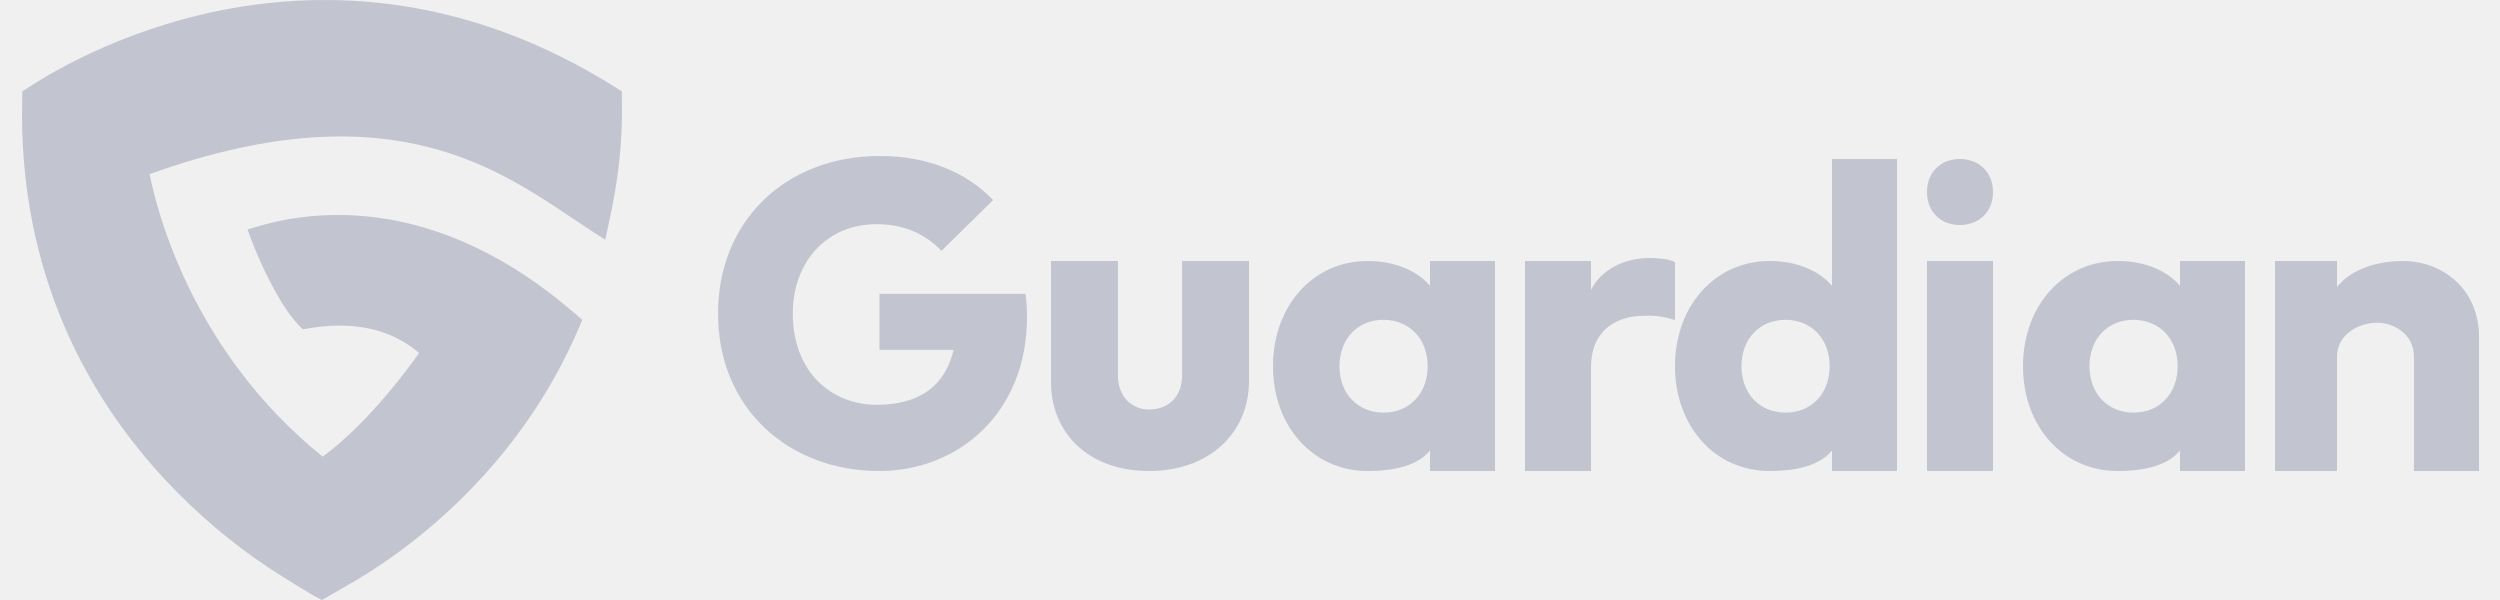
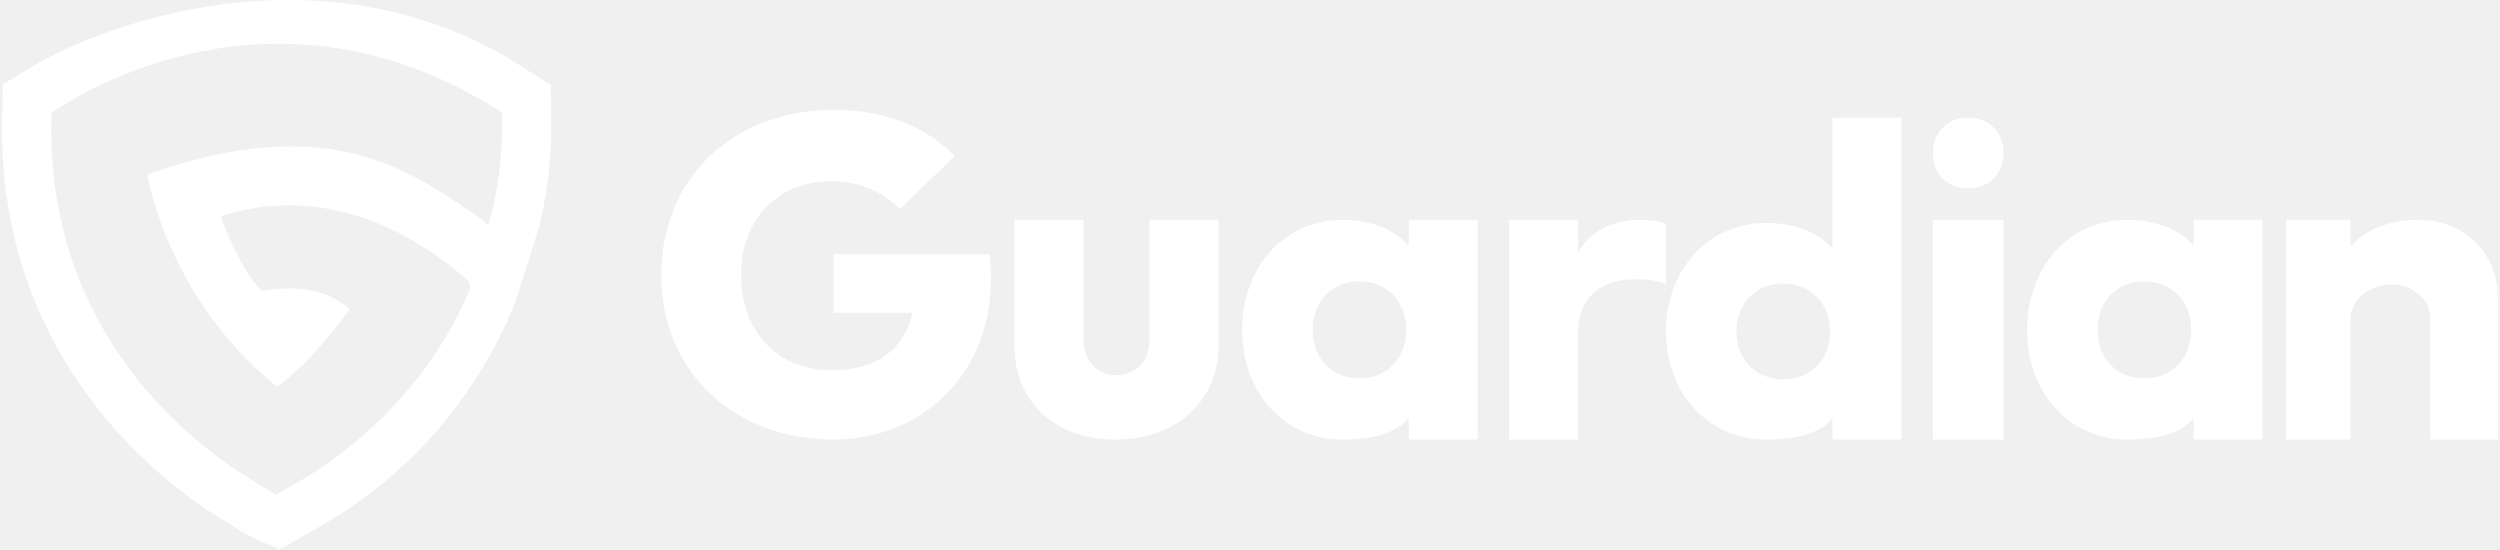
- <svg xmlns="http://www.w3.org/2000/svg" width="75" height="18" fill="none">
-   <path fill-rule="evenodd" clip-rule="evenodd" d="M8.073 17.042a17.688 17.688 0 0 1-3.098-2.628C2.732 12.014.523 8.27.667 2.921l.005-.186.159-.098L.89 2.6c.838-.54 8.677-5.594 17.606.04l.158.099.003.185c.027 1.481-.128 2.554-.394 3.78l-.106.49-.422-.274c-.186-.12-.374-.247-.568-.377-1.139-.763-2.44-1.634-4.224-2.106-2.025-.537-4.701-.56-8.455.786.218 1.103 1.278 5.324 5.192 8.476.433-.31 1.543-1.22 2.895-3.108a3.271 3.271 0 0 0-.703-.462c-.546-.267-1.384-.486-2.608-.28l-.181.03-.127-.13c-.297-.309-.592-.797-.833-1.259-.245-.47-.452-.947-.568-1.26l-.13-.347.357-.104c1.592-.463 5.31-.997 9.498 2.654l.188.164-.098.23c-1.228 2.882-3.119 4.894-4.698 6.184a16.39 16.39 0 0 1-2.023 1.417L9.66 18c-.242-.103-1.159-.682-1.587-.958ZM58.795 6.75c.583 0 .995-.402.995-.987 0-.591-.412-.993-.995-.993-.584 0-.985.407-.985.993 0 .585.407.987.984.987Zm-.985 1.08h1.98v6.3h-1.98v-6.3Zm-10.08.866V7.83h-1.98v6.3h1.98v-3.112c0-1.133.794-1.544 1.587-1.544.335-.034.804.074.933.133v-1.74c-.161-.105-.587-.129-.78-.127-.74 0-1.44.354-1.74.956Zm-2.88 5.434v-6.3H42.9v.746c-.35-.422-1.009-.746-1.872-.746-1.636 0-2.838 1.348-2.838 3.156s1.202 3.144 2.838 3.144c.863 0 1.521-.187 1.873-.615v.615h1.95Zm-3.343-4.536c.78.006 1.323.573 1.323 1.392 0 .82-.543 1.393-1.323 1.393-.78 0-1.323-.574-1.323-1.393 0-.819.544-1.392 1.323-1.392ZM67.35 7.83v6.3H65.4v-.615c-.35.428-1.009.615-1.872.615-1.636 0-2.838-1.336-2.838-3.144s1.202-3.156 2.838-3.156c.863 0 1.521.324 1.873.746V7.83h1.95Zm-2.02 3.156c0-.819-.543-1.386-1.323-1.392-.78 0-1.323.573-1.323 1.392 0 .82.544 1.393 1.323 1.393.78 0 1.323-.574 1.323-1.393Zm-8.42 3.144V4.77h-1.95v3.806c-.35-.422-1.009-.746-1.872-.746-1.636 0-2.838 1.348-2.838 3.156s1.202 3.144 2.838 3.144c.863 0 1.521-.187 1.873-.615v.615h1.95Zm-3.343-4.536c.78.006 1.323.573 1.323 1.392 0 .82-.543 1.393-1.323 1.393-.78 0-1.323-.574-1.323-1.393 0-.819.544-1.392 1.323-1.392Zm-18.105 1.675V7.83h2.008v3.594c0 1.568-1.192 2.706-3.002 2.706-1.81 0-2.938-1.138-2.938-2.668V7.83h2.008v3.44c0 .61.401 1.015.93 1.015.6 0 .994-.399.994-1.016ZM26.398 4.68c-2.842 0-4.857 1.96-4.857 4.728 0 2.846 2.119 4.722 4.837 4.722 2.347 0 4.433-1.713 4.433-4.63 0-.222-.013-.443-.045-.684h-4.381v1.68h2.223c-.255 1.074-1.01 1.648-2.308 1.648-1.356 0-2.516-.984-2.516-2.736 0-1.589 1.05-2.683 2.51-2.683.847 0 1.492.313 1.949.801l1.551-1.524c-.795-.827-1.949-1.322-3.396-1.322Zm47.973 5.439v4.011h-1.953v-3.433c0-.688-.621-1.016-1.11-1.016-.508 0-1.197.328-1.197 1.016v3.433h-1.86v-6.3h1.86v.778c.438-.553 1.249-.778 1.975-.778 1.165 0 2.285.816 2.285 2.289Z" fill="#C2C4CF" />
+ <svg xmlns="http://www.w3.org/2000/svg" width="91" height="20" viewBox="0 0 91 20" fill="none">
+   <path fill-rule="evenodd" clip-rule="evenodd" d="M4.489 15.956C5.625 17.171 6.767 18.045 7.631 18.619L8.473 19.15C8.709 19.294 9.106 19.537 9.367 19.648L10.193 20L11.879 19.026L11.885 19.022C12.423 18.705 13.151 18.229 13.953 17.575C15.551 16.271 17.398 14.21 18.661 11.248L18.896 10.567C19.14 9.802 19.637 8.235 19.669 8.088C19.933 6.872 20.096 5.752 20.068 4.23L20.047 3.094L19.228 2.577C12.297 -2.042 4.239 0.586 1.077 2.477C0.94 2.557 0.375 2.907 0.109 3.071L0.078 4.212C-0.068 9.659 2.2 13.508 4.489 15.956ZM12.817 16.186C14.257 15.011 15.981 13.178 17.101 10.552V10.311L17.018 10.193C14.168 7.71 11.558 7.352 9.813 7.505C9.22 7.557 8.727 7.668 8.359 7.775L8.034 7.87L8.152 8.186C8.258 8.471 8.447 8.906 8.671 9.334C8.703 9.397 8.737 9.46 8.772 9.523C8.97 9.884 9.199 10.241 9.43 10.48L9.545 10.6L9.71 10.572C10.223 10.486 10.661 10.481 11.034 10.525C11.472 10.577 11.819 10.695 12.089 10.826C12.164 10.863 12.233 10.901 12.298 10.939C12.449 11.028 12.571 11.118 12.668 11.197C12.69 11.214 12.71 11.231 12.729 11.248C11.496 12.968 10.484 13.797 10.09 14.079C6.522 11.208 5.555 7.362 5.357 6.357C8.778 5.131 11.218 5.152 13.065 5.641C14.336 5.977 15.337 6.535 16.21 7.095C16.287 7.144 16.363 7.194 16.439 7.243C16.548 7.315 16.656 7.387 16.762 7.457C16.813 7.492 16.864 7.526 16.915 7.56C17.092 7.678 17.264 7.794 17.433 7.904L17.764 8.186L17.915 7.707C17.95 7.544 17.983 7.383 18.014 7.224C18.034 7.125 18.052 7.026 18.07 6.927C18.11 6.7 18.145 6.473 18.174 6.243C18.25 5.639 18.287 5.008 18.274 4.263L18.271 4.094L18.127 4.004C9.987 -1.129 2.887 3.456 2.123 3.949C2.098 3.964 2.033 3.995 2.022 4.002L1.877 4.091L1.873 4.26C1.741 9.134 3.755 12.544 5.8 14.731C6.822 15.823 7.851 16.61 8.625 17.125C9.015 17.377 9.851 17.904 10.072 17.998L10.974 17.477C11.446 17.198 12.097 16.774 12.817 16.186Z" fill="white" />
+   <path fill-rule="evenodd" clip-rule="evenodd" d="M30.358 4C26.679 4 24.071 6.489 24.071 10.004C24.071 13.618 26.814 16 30.333 16C33.371 16 36.071 13.825 36.071 10.12C36.071 9.839 36.054 9.558 36.012 9.252H30.341V11.385H33.219C32.89 12.75 31.911 13.478 30.232 13.478C28.477 13.478 26.974 12.229 26.974 10.004C26.974 7.986 28.333 6.597 30.223 6.597C31.32 6.597 32.156 6.994 32.746 7.614L34.755 5.679C33.725 4.629 32.232 4 30.358 4ZM72.929 5.575C72.929 6.335 72.393 6.857 71.635 6.857C70.885 6.857 70.357 6.335 70.357 5.575C70.357 4.815 70.877 4.286 71.635 4.286C72.393 4.286 72.929 4.807 72.929 5.575ZM72.929 8H70.357V16H72.929V8ZM57.443 9.196V8H54.929V16H57.443V12.104C57.443 10.686 58.45 10.171 59.458 10.171C59.883 10.128 60.479 10.264 60.643 10.337V8.159C60.438 8.027 59.897 7.998 59.652 8C58.713 8 57.824 8.444 57.443 9.196ZM53.786 16V8H51.277V8.947C50.824 8.411 49.977 8 48.867 8C46.761 8 45.214 9.712 45.214 12.008C45.214 14.304 46.761 16 48.867 16C49.977 16 50.824 15.762 51.277 15.219V16H53.786ZM49.483 10.24C50.487 10.248 51.186 10.968 51.186 12.008C51.186 13.048 50.487 13.776 49.483 13.776C48.48 13.776 47.781 13.048 47.781 12.008C47.781 10.968 48.48 10.24 49.483 10.24ZM82.357 8V16H79.848V15.219C79.396 15.762 78.549 16 77.438 16C75.332 16 73.786 14.304 73.786 12.008C73.786 9.712 75.332 8 77.438 8C78.549 8 79.396 8.411 79.848 8.947V8H82.357ZM79.758 12.008C79.758 10.968 79.059 10.248 78.055 10.24C77.051 10.24 76.352 10.968 76.352 12.008C76.352 13.048 77.051 13.776 78.055 13.776C79.059 13.776 79.758 13.048 79.758 12.008ZM69.214 16V4.286H66.705V9.049C66.253 8.521 65.406 8.115 64.295 8.115C62.189 8.115 60.643 9.803 60.643 12.066C60.643 14.329 62.189 16 64.295 16C65.406 16 66.253 15.766 66.705 15.23V16H69.214ZM64.912 10.323C65.916 10.331 66.615 11.041 66.615 12.066C66.615 13.091 65.916 13.808 64.912 13.808C63.909 13.808 63.209 13.091 63.209 12.066C63.209 11.041 63.909 10.323 64.912 10.323ZM41.846 12.367V8H44.357V12.563C44.357 14.555 42.867 16 40.603 16C38.339 16 36.929 14.555 36.929 12.612V8H39.439V12.367C39.439 13.143 39.941 13.657 40.603 13.657C41.352 13.657 41.846 13.151 41.846 12.367ZM90.929 10.906V16H88.466V11.641C88.466 10.767 87.684 10.351 87.067 10.351C86.427 10.351 85.559 10.767 85.559 11.641V16H83.214V8H85.559V8.988C86.11 8.286 87.132 8 88.049 8C89.517 8 90.929 9.037 90.929 10.906Z" fill="white" />
</svg>
